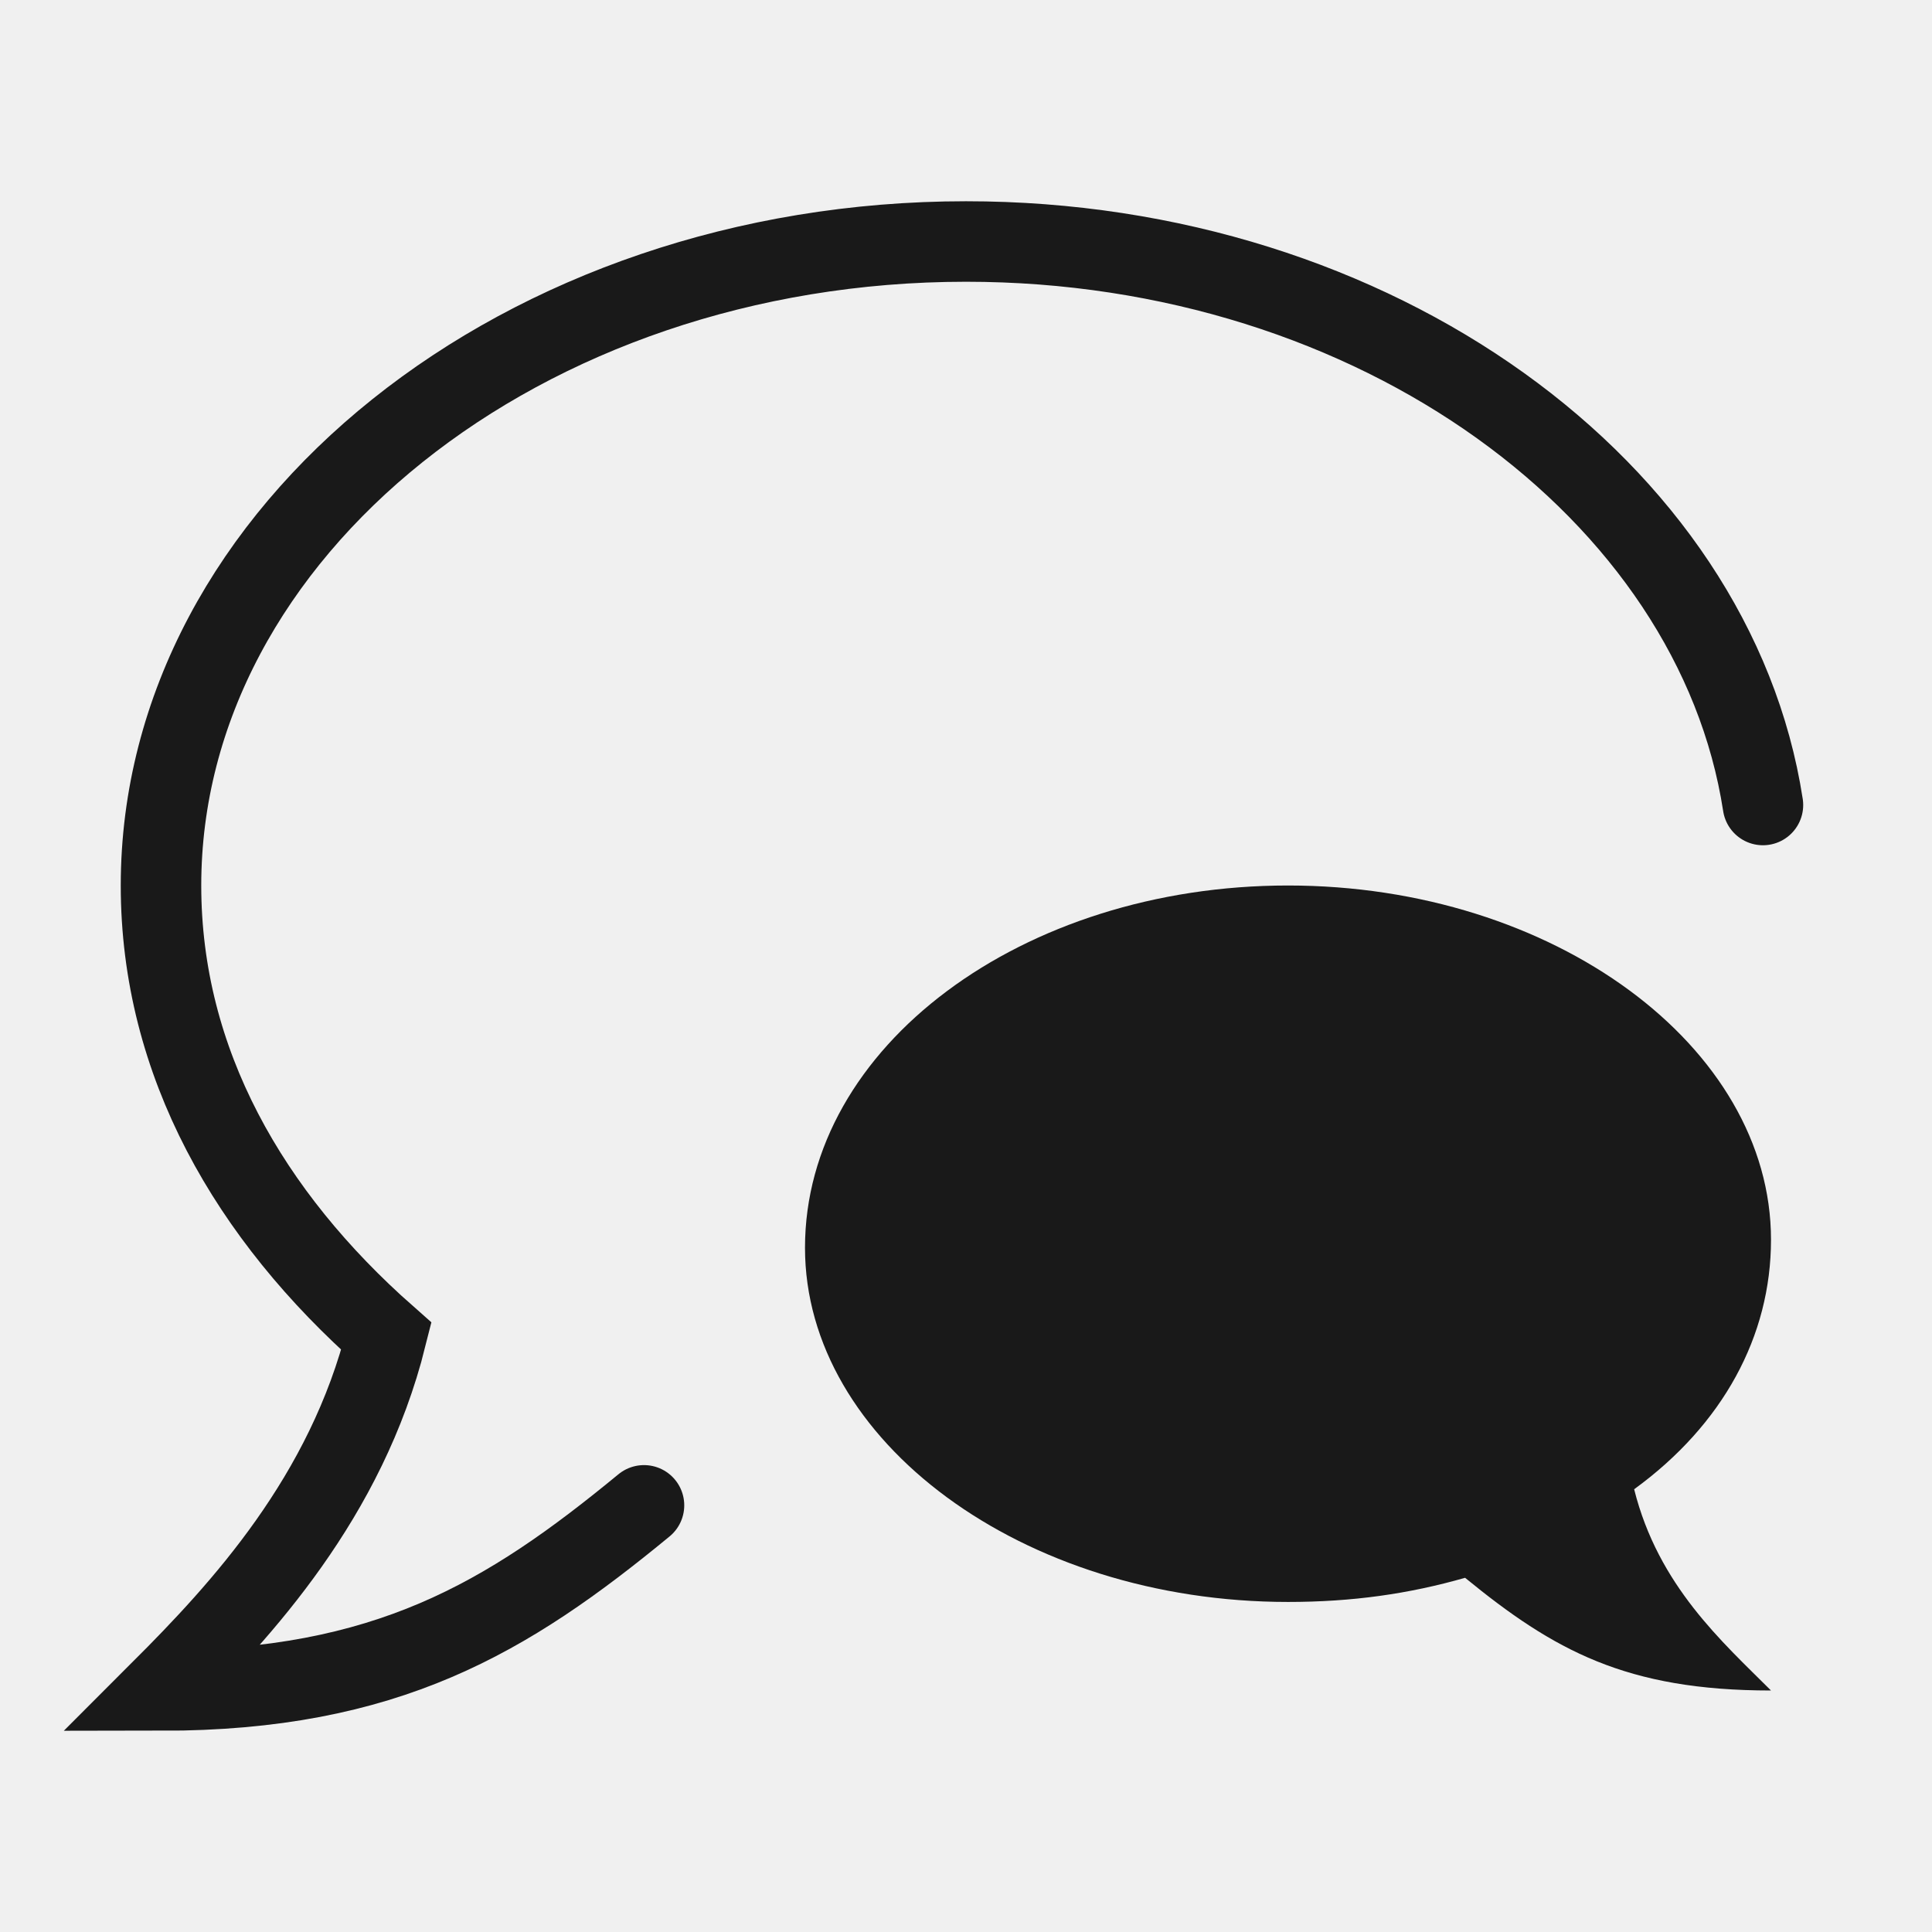
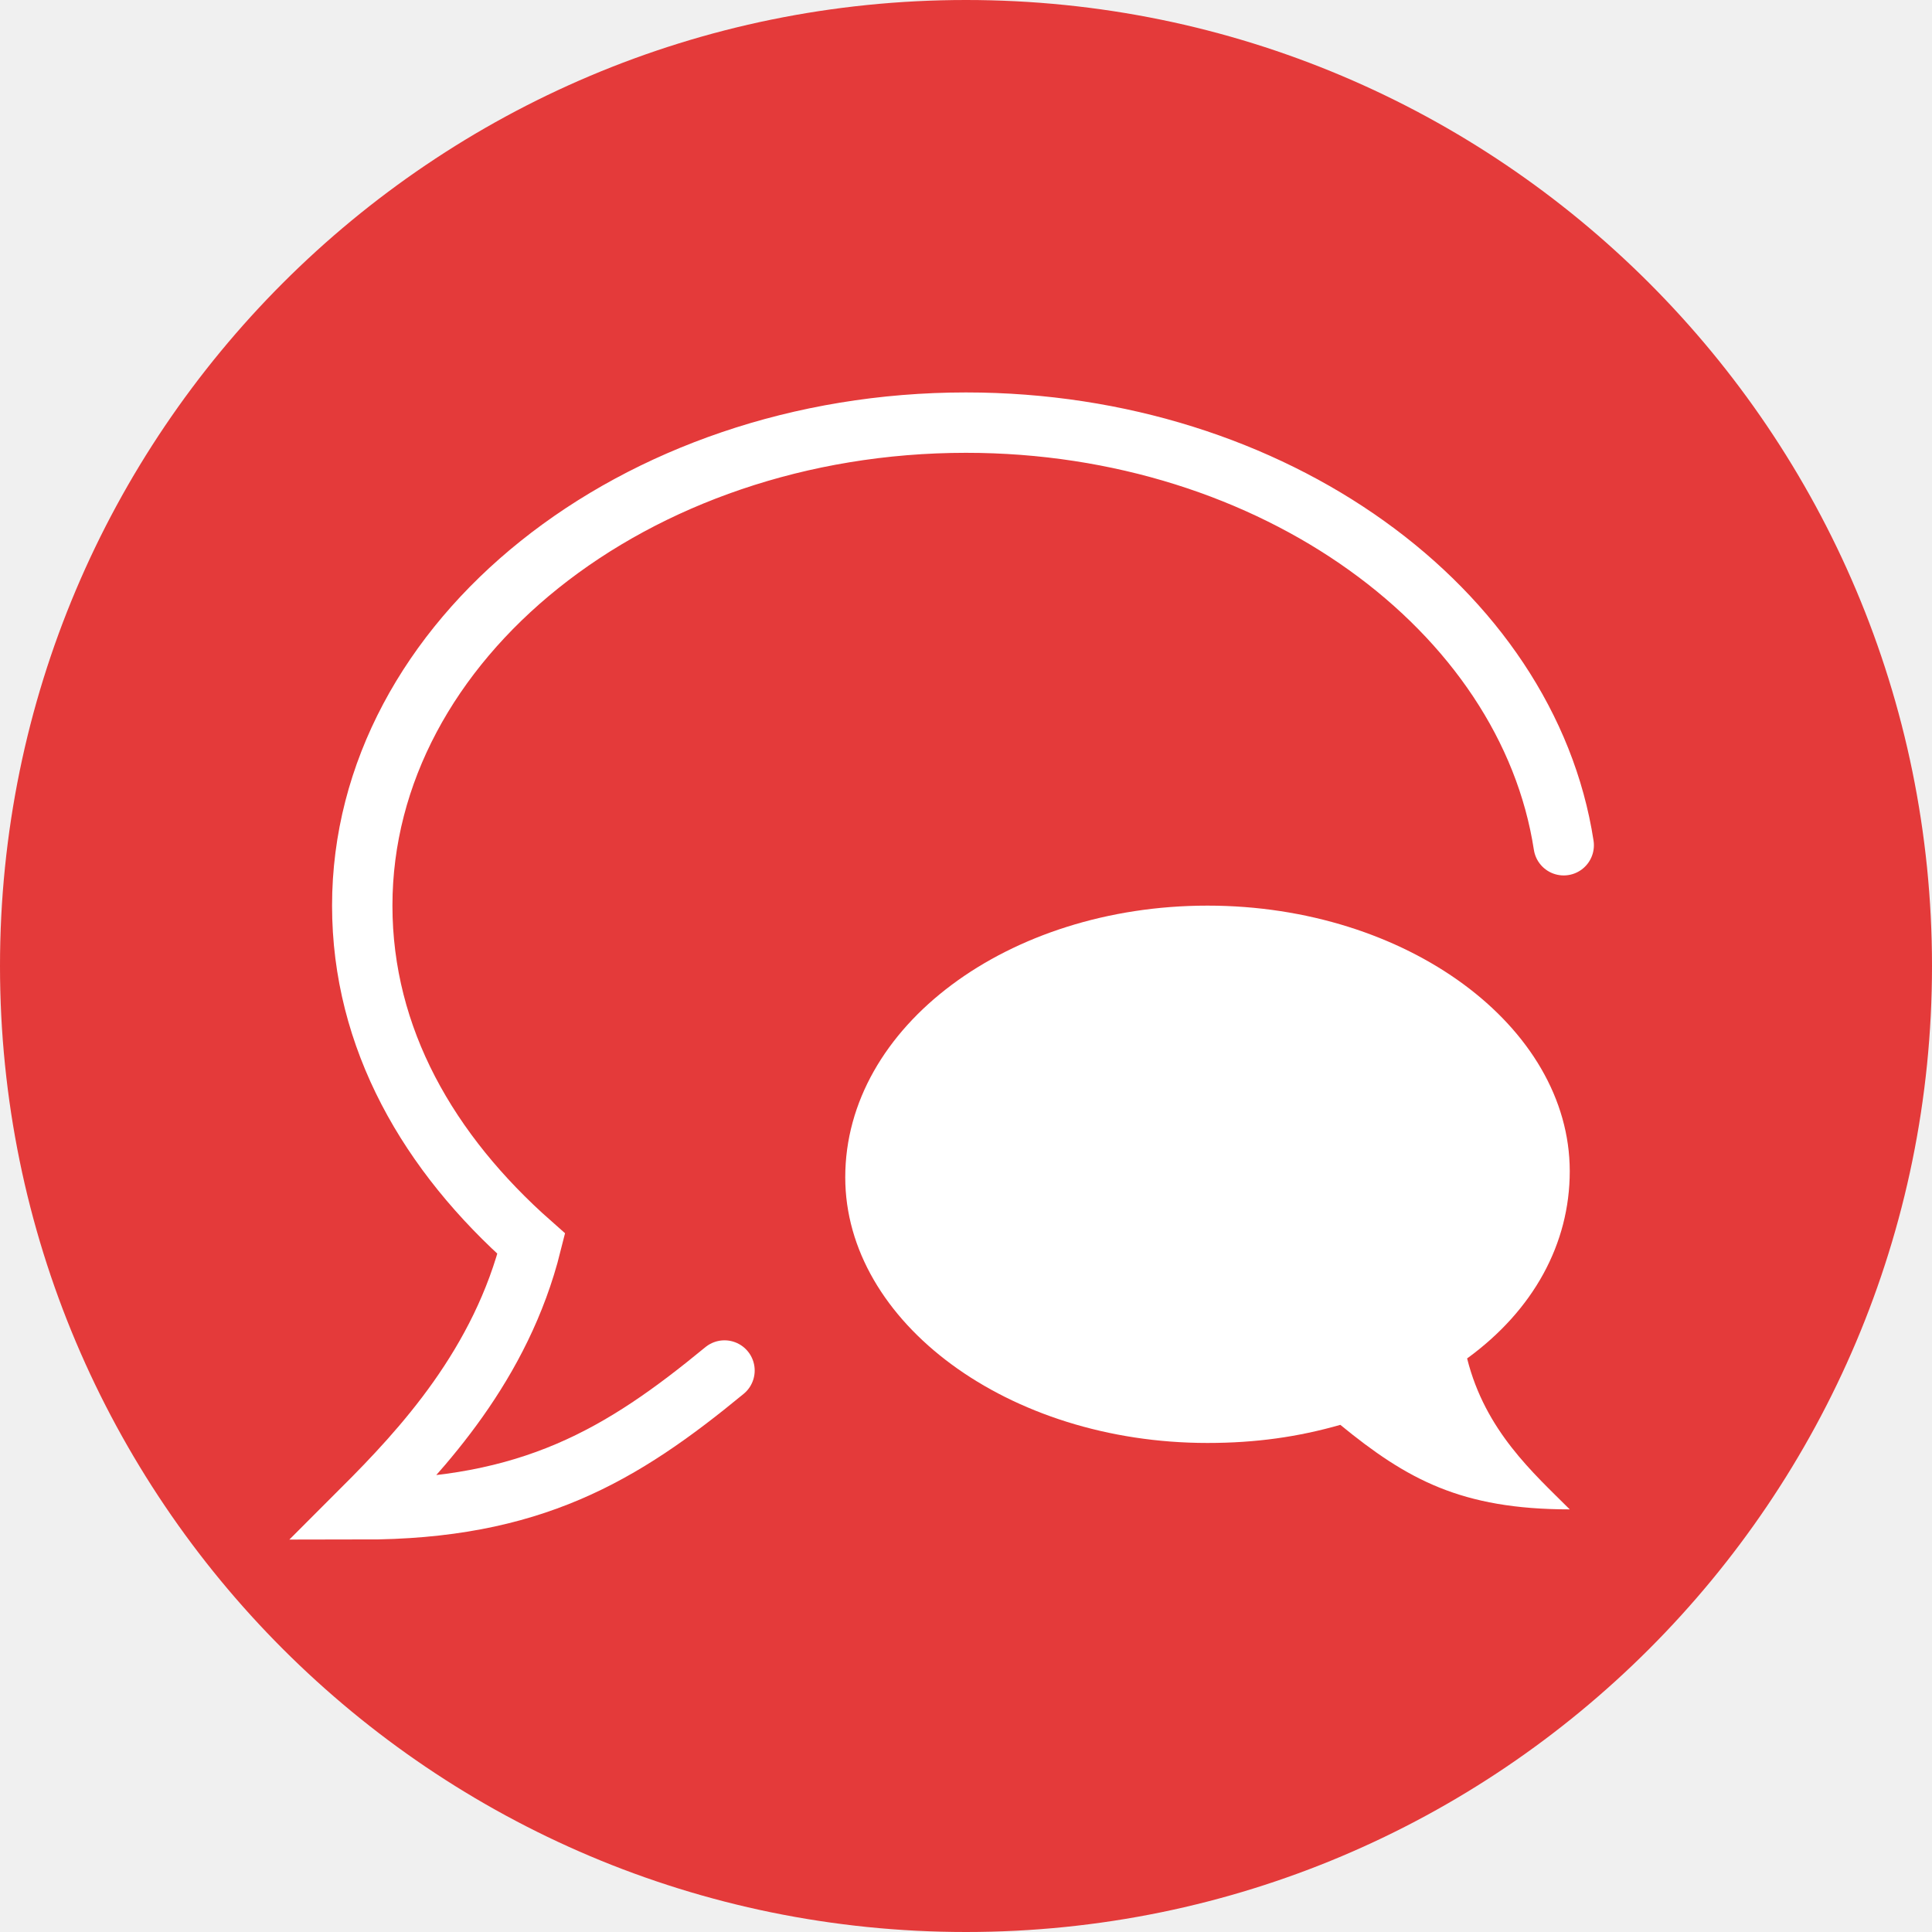
- <svg xmlns="http://www.w3.org/2000/svg" viewBox="0 0 24 24">
+ <svg xmlns="http://www.w3.org/2000/svg" viewBox="-4 -4 32 32">
  <g>
-     <path stroke="#191919" stroke-width="1" fill="none" stroke-linecap="round" d="M 8 18.7 C 6.3 20.1 4.8 21 2 21 c 1 -1 2.3 -2.4 2.8 -4.4 C 3.1 15.1 2 13.2 2 11 c 0 -4.4 4.5 -8 10 -8 c 5.1 0 9.3 3.1 9.9 7" />
-     <path fill="#191919" d="M 16 19.9 c -3.3 0 -6 -2 -6 -4.4 C 10 13 12.7 11 16 11 s 6 2 6 4.4 c 0 1.2 -0.6 2.3 -1.7 3.1 c 0.3 1.2 1.1 1.9 1.7 2.5 c -1.8 0 -2.7 -0.5 -3.8 -1.4 c -0.7 0.2 -1.4 0.3 -2.2 0.3 z" />
+     <circle cx="12" cy="12" r="16" mask="url(#mask)" fill="rgba(226, 27, 27, 0.855)" />
+     <path stroke-width="1" fill="none" stroke="#ffffff" stroke-linecap="round" d="M 8 18.7 C 6.3 20.1 4.8 21 2 21 c 1 -1 2.3 -2.4 2.8 -4.4 C 3.1 15.1 2 13.2 2 11 c 0 -4.4 4.5 -8 10 -8 c 5.1 0 9.3 3.1 9.9 7" />
+     <path fill="#ffffff" d="M 16 19.9 c -3.3 0 -6 -2 -6 -4.4 C 10 13 12.7 11 16 11 s 6 2 6 4.4 c 0 1.2 -0.6 2.3 -1.7 3.1 c 0.3 1.2 1.1 1.9 1.7 2.5 c -1.8 0 -2.7 -0.5 -3.8 -1.4 c -0.7 0.2 -1.4 0.3 -2.2 0.3 z" />
  </g>
</svg>
